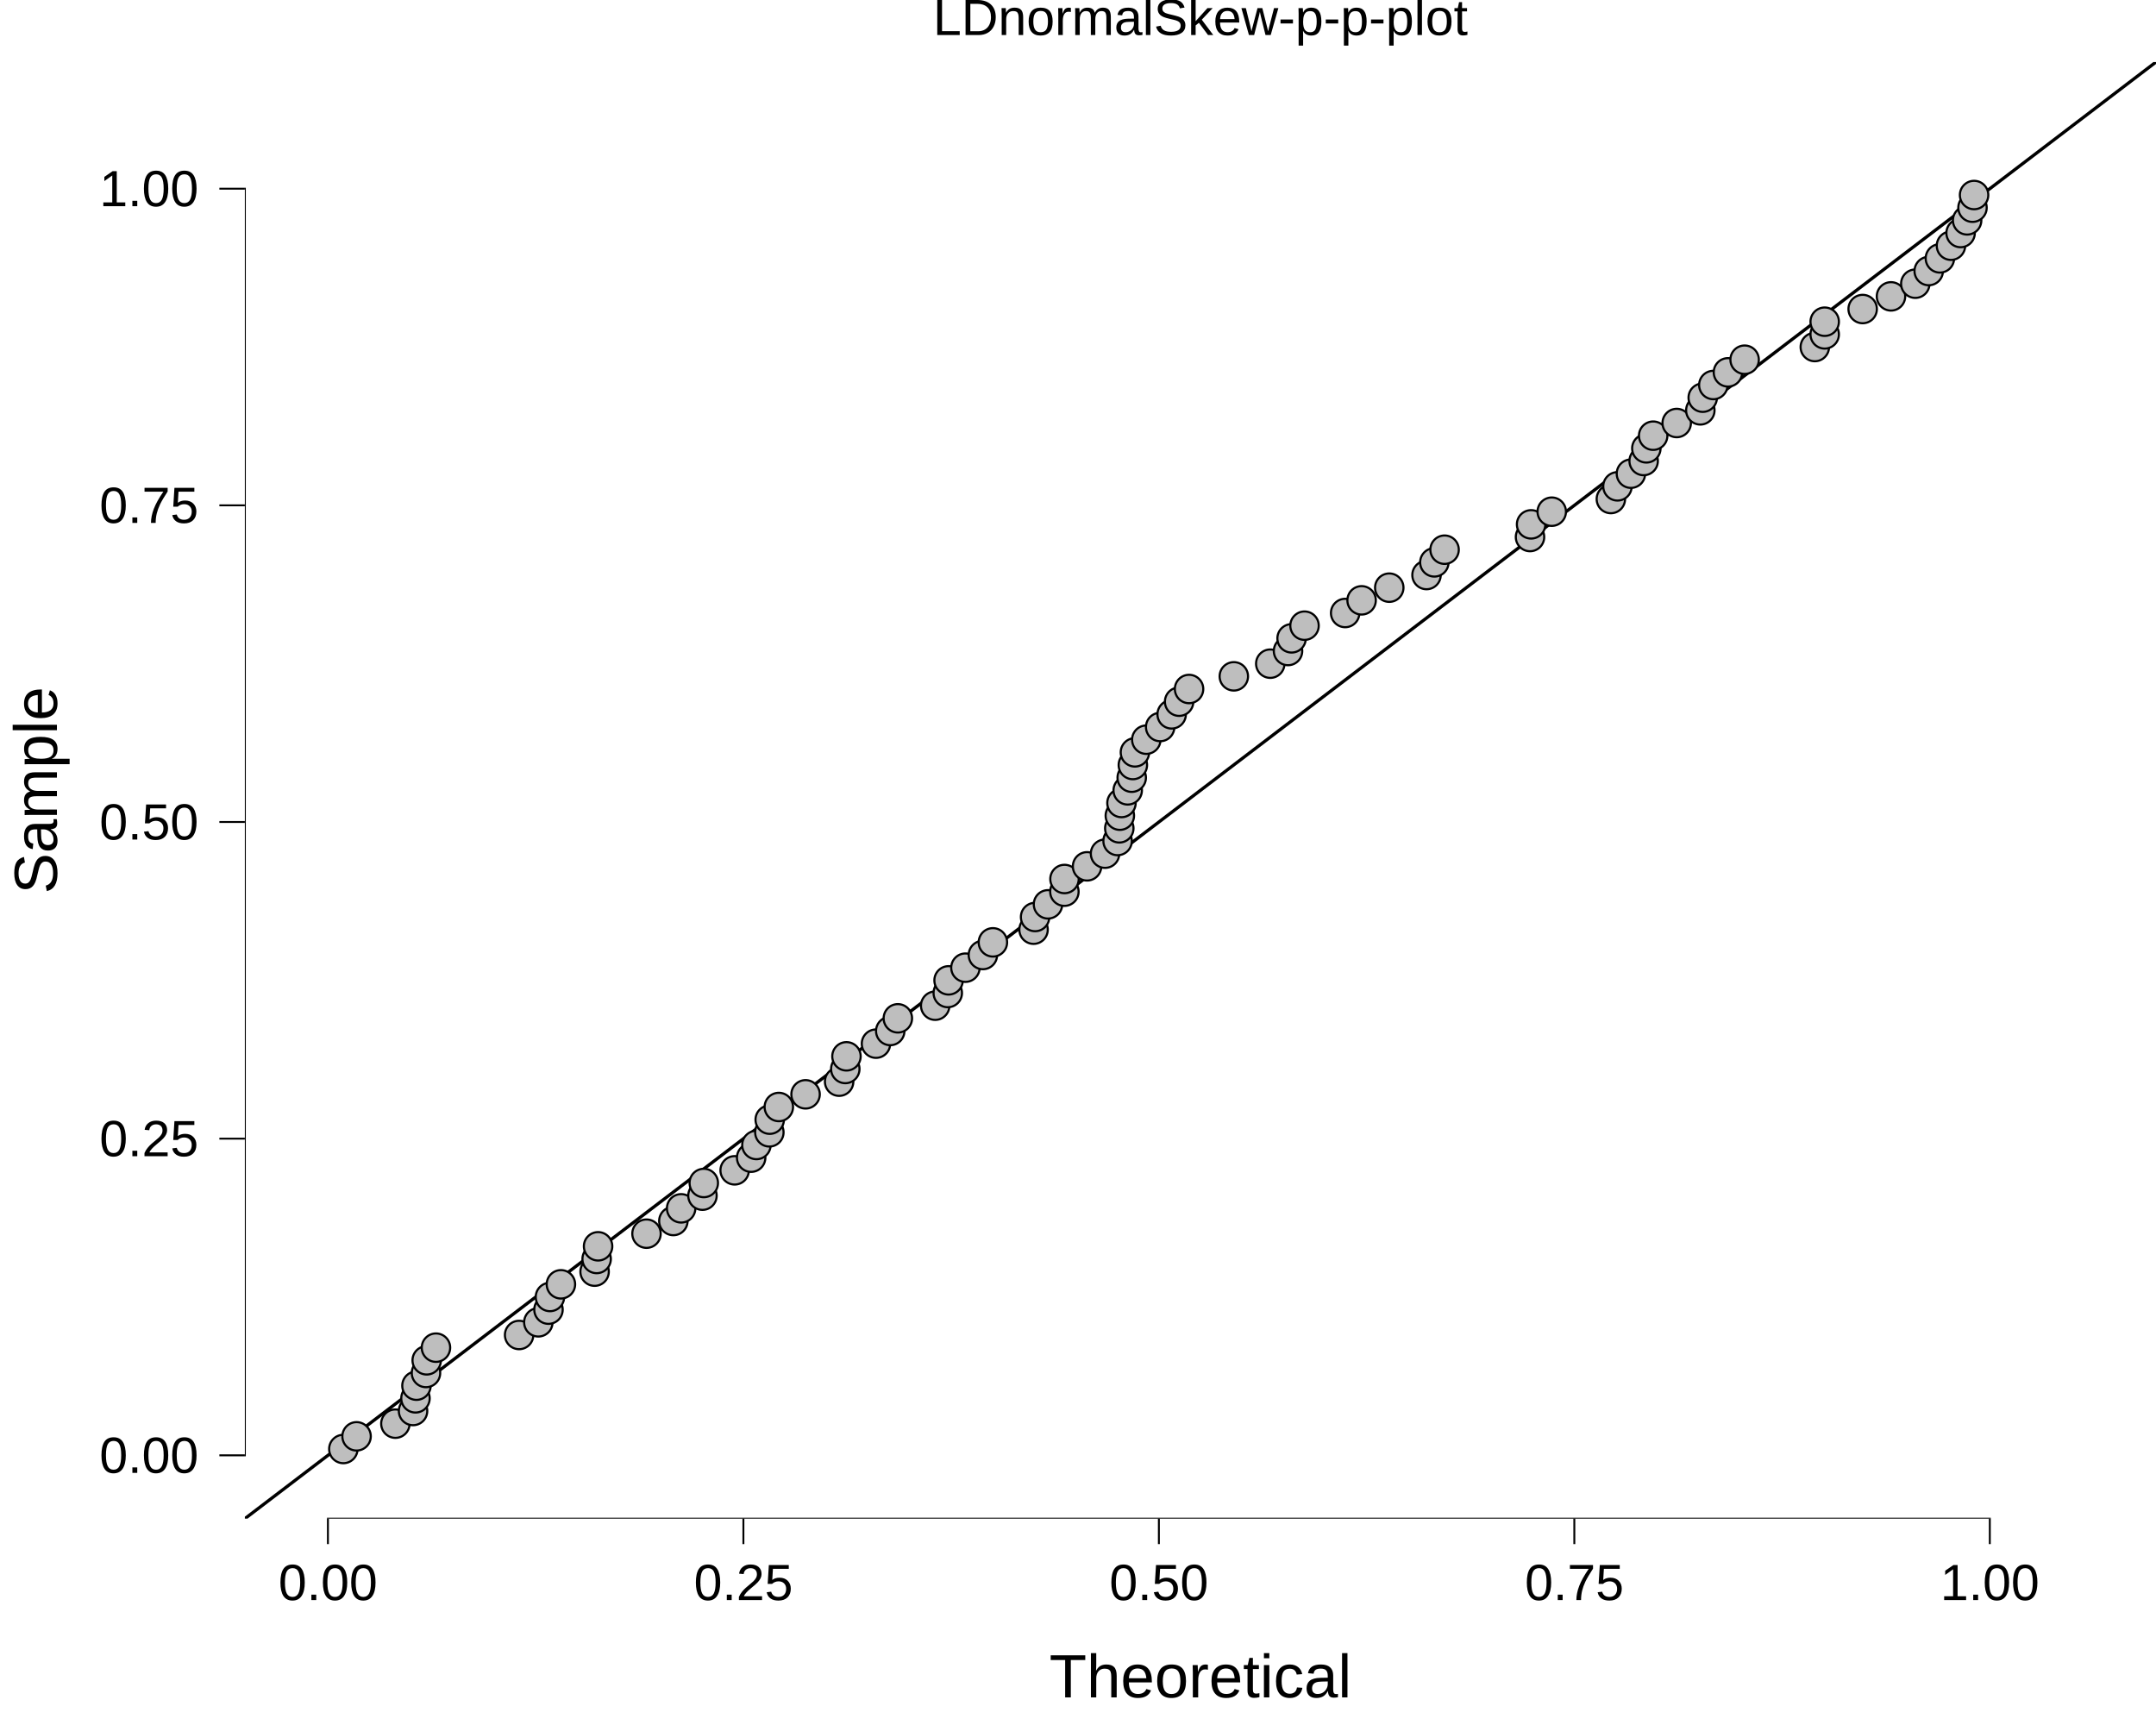
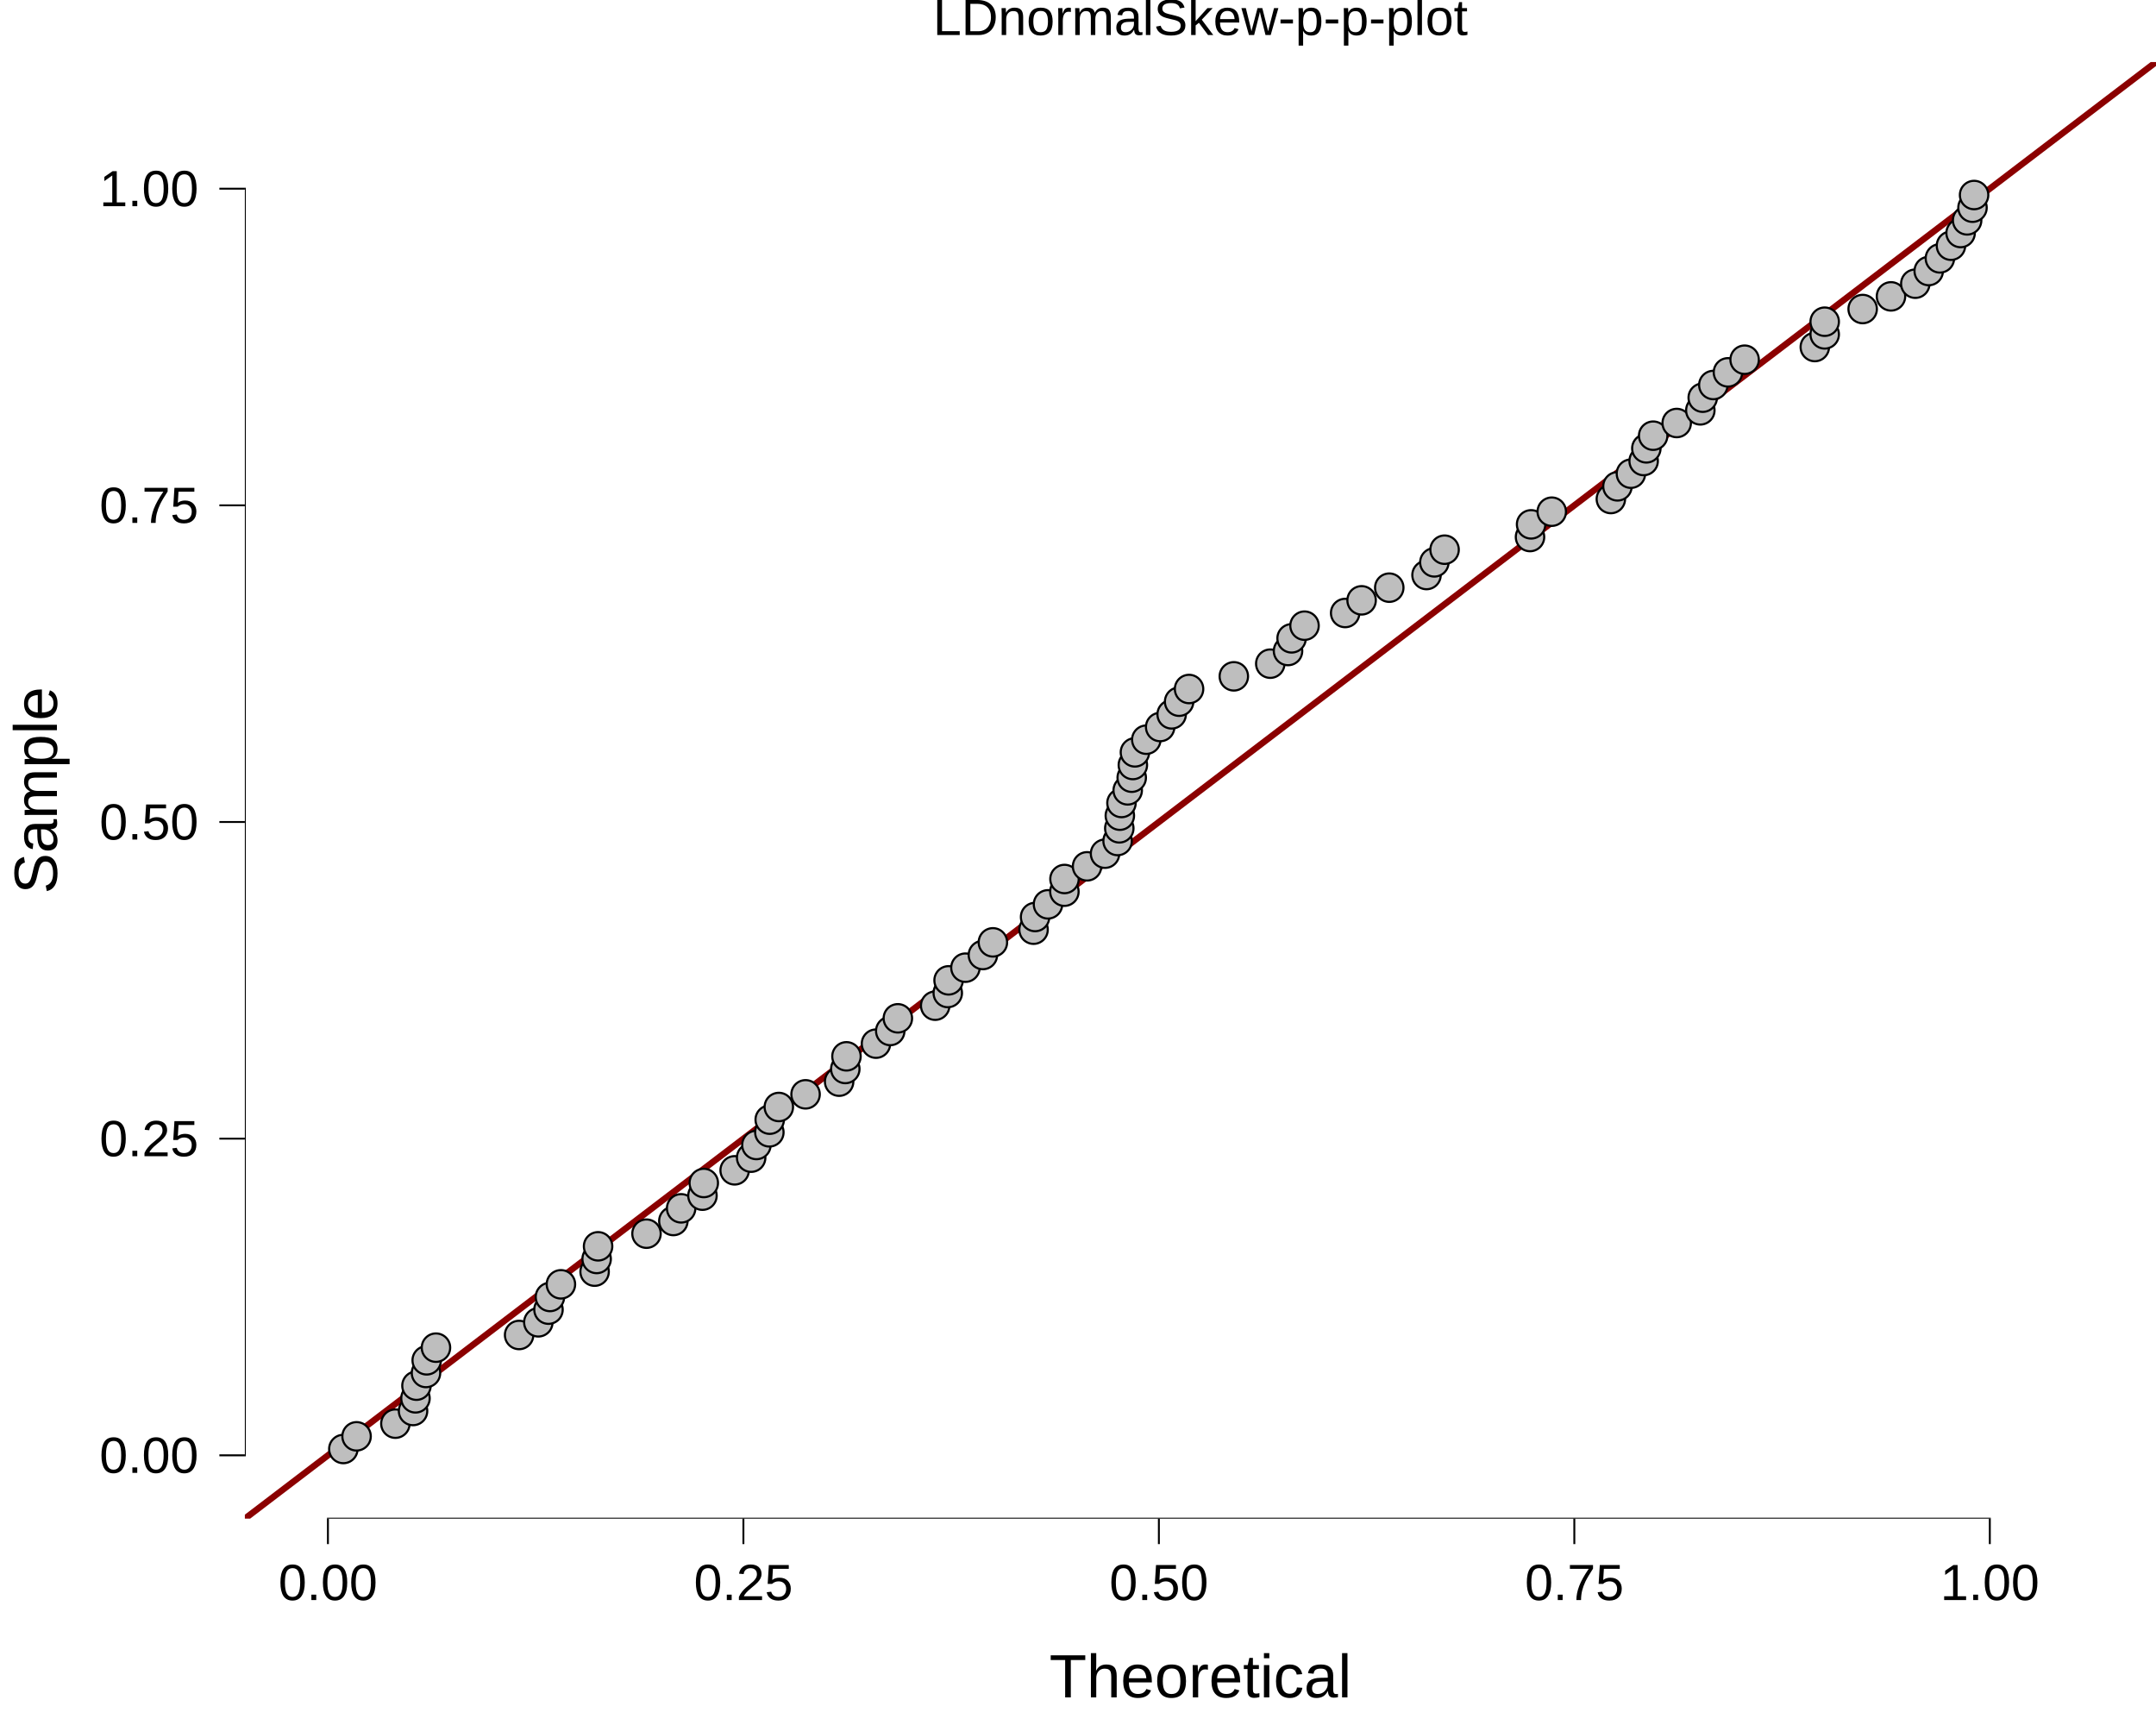
<svg xmlns="http://www.w3.org/2000/svg" viewBox="0 0 720.00 576.00">
  <defs>
    <style type="text/css">
    line, polyline, polygon, path, rect, circle {
      fill: none;
      stroke: #000000;
      stroke-linecap: round;
      stroke-linejoin: round;
      stroke-miterlimit: 10.00;
    }
  </style>
  </defs>
  <rect width="100%" height="100%" style="stroke: none; fill: #FFFFFF;" />
  <rect x="0.00" y="0.00" width="720.00" height="576.00" style="stroke-width: 10.67; stroke: none;" />
  <defs>
    <clipPath id="cpODEuNzd8NzIwLjAwfDUwNy4xMHwyMC43MQ==">
      <rect x="81.77" y="20.71" width="638.23" height="486.38" />
    </clipPath>
  </defs>
  <rect x="81.77" y="20.71" width="638.23" height="486.38" style="stroke-width: 10.67; stroke: none;" clip-path="url(#cpODEuNzd8NzIwLjAwfDUwNy4xMHwyMC43MQ==)" />
-   <line x1="81.77" y1="507.10" x2="720.00" y2="20.71" style="stroke-width: 1.07; stroke-linecap: butt;" clip-path="url(#cpODEuNzd8NzIwLjAwfDUwNy4xMHwyMC43MQ==)" />
+   <line x1="81.77" y1="507.10" x2="720.00" y2="20.71" style="stroke-width: 2.13; stroke: #8B0000; stroke-linecap: butt;" clip-path="url(#cpODEuNzd8NzIwLjAwfDUwNy4xMHwyMC43MQ==)" />
  <circle cx="114.66" cy="483.84" r="3.56pt" style="stroke-width: 0.71; fill: #BEBEBE;" clip-path="url(#cpODEuNzd8NzIwLjAwfDUwNy4xMHwyMC43MQ==)" />
  <circle cx="119.08" cy="479.61" r="3.56pt" style="stroke-width: 0.71; fill: #BEBEBE;" clip-path="url(#cpODEuNzd8NzIwLjAwfDUwNy4xMHwyMC43MQ==)" />
  <circle cx="132.04" cy="475.38" r="3.56pt" style="stroke-width: 0.71; fill: #BEBEBE;" clip-path="url(#cpODEuNzd8NzIwLjAwfDUwNy4xMHwyMC43MQ==)" />
  <circle cx="137.94" cy="471.15" r="3.56pt" style="stroke-width: 0.71; fill: #BEBEBE;" clip-path="url(#cpODEuNzd8NzIwLjAwfDUwNy4xMHwyMC43MQ==)" />
  <circle cx="138.75" cy="466.92" r="3.56pt" style="stroke-width: 0.71; fill: #BEBEBE;" clip-path="url(#cpODEuNzd8NzIwLjAwfDUwNy4xMHwyMC43MQ==)" />
  <circle cx="139.08" cy="462.69" r="3.56pt" style="stroke-width: 0.71; fill: #BEBEBE;" clip-path="url(#cpODEuNzd8NzIwLjAwfDUwNy4xMHwyMC43MQ==)" />
  <circle cx="142.26" cy="458.46" r="3.56pt" style="stroke-width: 0.71; fill: #BEBEBE;" clip-path="url(#cpODEuNzd8NzIwLjAwfDUwNy4xMHwyMC43MQ==)" />
  <circle cx="142.50" cy="454.23" r="3.56pt" style="stroke-width: 0.71; fill: #BEBEBE;" clip-path="url(#cpODEuNzd8NzIwLjAwfDUwNy4xMHwyMC43MQ==)" />
  <circle cx="145.59" cy="450.00" r="3.56pt" style="stroke-width: 0.71; fill: #BEBEBE;" clip-path="url(#cpODEuNzd8NzIwLjAwfDUwNy4xMHwyMC43MQ==)" />
  <circle cx="173.36" cy="445.77" r="3.56pt" style="stroke-width: 0.71; fill: #BEBEBE;" clip-path="url(#cpODEuNzd8NzIwLjAwfDUwNy4xMHwyMC43MQ==)" />
  <circle cx="179.78" cy="441.54" r="3.56pt" style="stroke-width: 0.71; fill: #BEBEBE;" clip-path="url(#cpODEuNzd8NzIwLjAwfDUwNy4xMHwyMC43MQ==)" />
  <circle cx="183.17" cy="437.31" r="3.56pt" style="stroke-width: 0.71; fill: #BEBEBE;" clip-path="url(#cpODEuNzd8NzIwLjAwfDUwNy4xMHwyMC43MQ==)" />
  <circle cx="183.66" cy="433.08" r="3.56pt" style="stroke-width: 0.71; fill: #BEBEBE;" clip-path="url(#cpODEuNzd8NzIwLjAwfDUwNy4xMHwyMC43MQ==)" />
  <circle cx="187.32" cy="428.85" r="3.56pt" style="stroke-width: 0.71; fill: #BEBEBE;" clip-path="url(#cpODEuNzd8NzIwLjAwfDUwNy4xMHwyMC43MQ==)" />
  <circle cx="198.57" cy="424.62" r="3.56pt" style="stroke-width: 0.71; fill: #BEBEBE;" clip-path="url(#cpODEuNzd8NzIwLjAwfDUwNy4xMHwyMC43MQ==)" />
  <circle cx="199.25" cy="420.39" r="3.56pt" style="stroke-width: 0.71; fill: #BEBEBE;" clip-path="url(#cpODEuNzd8NzIwLjAwfDUwNy4xMHwyMC43MQ==)" />
  <circle cx="199.73" cy="416.16" r="3.56pt" style="stroke-width: 0.71; fill: #BEBEBE;" clip-path="url(#cpODEuNzd8NzIwLjAwfDUwNy4xMHwyMC43MQ==)" />
  <circle cx="215.90" cy="411.94" r="3.56pt" style="stroke-width: 0.71; fill: #BEBEBE;" clip-path="url(#cpODEuNzd8NzIwLjAwfDUwNy4xMHwyMC43MQ==)" />
  <circle cx="224.87" cy="407.71" r="3.56pt" style="stroke-width: 0.71; fill: #BEBEBE;" clip-path="url(#cpODEuNzd8NzIwLjAwfDUwNy4xMHwyMC43MQ==)" />
  <circle cx="227.47" cy="403.48" r="3.56pt" style="stroke-width: 0.71; fill: #BEBEBE;" clip-path="url(#cpODEuNzd8NzIwLjAwfDUwNy4xMHwyMC43MQ==)" />
  <circle cx="234.59" cy="399.25" r="3.56pt" style="stroke-width: 0.71; fill: #BEBEBE;" clip-path="url(#cpODEuNzd8NzIwLjAwfDUwNy4xMHwyMC43MQ==)" />
  <circle cx="235.03" cy="395.02" r="3.56pt" style="stroke-width: 0.71; fill: #BEBEBE;" clip-path="url(#cpODEuNzd8NzIwLjAwfDUwNy4xMHwyMC43MQ==)" />
  <circle cx="245.34" cy="390.79" r="3.56pt" style="stroke-width: 0.71; fill: #BEBEBE;" clip-path="url(#cpODEuNzd8NzIwLjAwfDUwNy4xMHwyMC43MQ==)" />
  <circle cx="250.85" cy="386.56" r="3.56pt" style="stroke-width: 0.71; fill: #BEBEBE;" clip-path="url(#cpODEuNzd8NzIwLjAwfDUwNy4xMHwyMC43MQ==)" />
  <circle cx="252.61" cy="382.33" r="3.56pt" style="stroke-width: 0.71; fill: #BEBEBE;" clip-path="url(#cpODEuNzd8NzIwLjAwfDUwNy4xMHwyMC43MQ==)" />
  <circle cx="256.93" cy="378.10" r="3.56pt" style="stroke-width: 0.71; fill: #BEBEBE;" clip-path="url(#cpODEuNzd8NzIwLjAwfDUwNy4xMHwyMC43MQ==)" />
  <circle cx="257.05" cy="373.87" r="3.56pt" style="stroke-width: 0.71; fill: #BEBEBE;" clip-path="url(#cpODEuNzd8NzIwLjAwfDUwNy4xMHwyMC43MQ==)" />
  <circle cx="260.09" cy="369.64" r="3.56pt" style="stroke-width: 0.71; fill: #BEBEBE;" clip-path="url(#cpODEuNzd8NzIwLjAwfDUwNy4xMHwyMC43MQ==)" />
  <circle cx="269.02" cy="365.41" r="3.56pt" style="stroke-width: 0.71; fill: #BEBEBE;" clip-path="url(#cpODEuNzd8NzIwLjAwfDUwNy4xMHwyMC43MQ==)" />
  <circle cx="280.23" cy="361.18" r="3.56pt" style="stroke-width: 0.71; fill: #BEBEBE;" clip-path="url(#cpODEuNzd8NzIwLjAwfDUwNy4xMHwyMC43MQ==)" />
  <circle cx="282.29" cy="356.95" r="3.56pt" style="stroke-width: 0.71; fill: #BEBEBE;" clip-path="url(#cpODEuNzd8NzIwLjAwfDUwNy4xMHwyMC43MQ==)" />
  <circle cx="282.68" cy="352.72" r="3.56pt" style="stroke-width: 0.71; fill: #BEBEBE;" clip-path="url(#cpODEuNzd8NzIwLjAwfDUwNy4xMHwyMC43MQ==)" />
  <circle cx="292.54" cy="348.49" r="3.56pt" style="stroke-width: 0.71; fill: #BEBEBE;" clip-path="url(#cpODEuNzd8NzIwLjAwfDUwNy4xMHwyMC43MQ==)" />
  <circle cx="297.30" cy="344.26" r="3.56pt" style="stroke-width: 0.71; fill: #BEBEBE;" clip-path="url(#cpODEuNzd8NzIwLjAwfDUwNy4xMHwyMC43MQ==)" />
  <circle cx="299.84" cy="340.03" r="3.56pt" style="stroke-width: 0.71; fill: #BEBEBE;" clip-path="url(#cpODEuNzd8NzIwLjAwfDUwNy4xMHwyMC43MQ==)" />
  <circle cx="312.31" cy="335.81" r="3.56pt" style="stroke-width: 0.71; fill: #BEBEBE;" clip-path="url(#cpODEuNzd8NzIwLjAwfDUwNy4xMHwyMC43MQ==)" />
  <circle cx="316.51" cy="331.58" r="3.56pt" style="stroke-width: 0.71; fill: #BEBEBE;" clip-path="url(#cpODEuNzd8NzIwLjAwfDUwNy4xMHwyMC43MQ==)" />
  <circle cx="316.78" cy="327.35" r="3.56pt" style="stroke-width: 0.71; fill: #BEBEBE;" clip-path="url(#cpODEuNzd8NzIwLjAwfDUwNy4xMHwyMC43MQ==)" />
  <circle cx="322.41" cy="323.12" r="3.56pt" style="stroke-width: 0.71; fill: #BEBEBE;" clip-path="url(#cpODEuNzd8NzIwLjAwfDUwNy4xMHwyMC43MQ==)" />
  <circle cx="328.24" cy="318.89" r="3.56pt" style="stroke-width: 0.71; fill: #BEBEBE;" clip-path="url(#cpODEuNzd8NzIwLjAwfDUwNy4xMHwyMC43MQ==)" />
  <circle cx="331.58" cy="314.66" r="3.56pt" style="stroke-width: 0.71; fill: #BEBEBE;" clip-path="url(#cpODEuNzd8NzIwLjAwfDUwNy4xMHwyMC43MQ==)" />
  <circle cx="345.16" cy="310.43" r="3.56pt" style="stroke-width: 0.71; fill: #BEBEBE;" clip-path="url(#cpODEuNzd8NzIwLjAwfDUwNy4xMHwyMC43MQ==)" />
  <circle cx="345.67" cy="306.20" r="3.56pt" style="stroke-width: 0.71; fill: #BEBEBE;" clip-path="url(#cpODEuNzd8NzIwLjAwfDUwNy4xMHwyMC43MQ==)" />
  <circle cx="349.98" cy="301.97" r="3.56pt" style="stroke-width: 0.71; fill: #BEBEBE;" clip-path="url(#cpODEuNzd8NzIwLjAwfDUwNy4xMHwyMC43MQ==)" />
  <circle cx="355.46" cy="297.74" r="3.56pt" style="stroke-width: 0.71; fill: #BEBEBE;" clip-path="url(#cpODEuNzd8NzIwLjAwfDUwNy4xMHwyMC43MQ==)" />
  <circle cx="355.49" cy="293.51" r="3.56pt" style="stroke-width: 0.71; fill: #BEBEBE;" clip-path="url(#cpODEuNzd8NzIwLjAwfDUwNy4xMHwyMC43MQ==)" />
  <circle cx="363.03" cy="289.28" r="3.56pt" style="stroke-width: 0.71; fill: #BEBEBE;" clip-path="url(#cpODEuNzd8NzIwLjAwfDUwNy4xMHwyMC43MQ==)" />
  <circle cx="369.03" cy="285.05" r="3.56pt" style="stroke-width: 0.71; fill: #BEBEBE;" clip-path="url(#cpODEuNzd8NzIwLjAwfDUwNy4xMHwyMC43MQ==)" />
  <circle cx="373.22" cy="280.82" r="3.56pt" style="stroke-width: 0.71; fill: #BEBEBE;" clip-path="url(#cpODEuNzd8NzIwLjAwfDUwNy4xMHwyMC43MQ==)" />
  <circle cx="373.79" cy="276.59" r="3.56pt" style="stroke-width: 0.71; fill: #BEBEBE;" clip-path="url(#cpODEuNzd8NzIwLjAwfDUwNy4xMHwyMC43MQ==)" />
  <circle cx="373.97" cy="272.36" r="3.56pt" style="stroke-width: 0.71; fill: #BEBEBE;" clip-path="url(#cpODEuNzd8NzIwLjAwfDUwNy4xMHwyMC43MQ==)" />
  <circle cx="374.52" cy="268.13" r="3.56pt" style="stroke-width: 0.71; fill: #BEBEBE;" clip-path="url(#cpODEuNzd8NzIwLjAwfDUwNy4xMHwyMC43MQ==)" />
  <circle cx="376.60" cy="263.91" r="3.56pt" style="stroke-width: 0.71; fill: #BEBEBE;" clip-path="url(#cpODEuNzd8NzIwLjAwfDUwNy4xMHwyMC43MQ==)" />
  <circle cx="377.94" cy="259.68" r="3.56pt" style="stroke-width: 0.71; fill: #BEBEBE;" clip-path="url(#cpODEuNzd8NzIwLjAwfDUwNy4xMHwyMC43MQ==)" />
  <circle cx="378.32" cy="255.45" r="3.56pt" style="stroke-width: 0.71; fill: #BEBEBE;" clip-path="url(#cpODEuNzd8NzIwLjAwfDUwNy4xMHwyMC43MQ==)" />
  <circle cx="379.01" cy="251.22" r="3.56pt" style="stroke-width: 0.71; fill: #BEBEBE;" clip-path="url(#cpODEuNzd8NzIwLjAwfDUwNy4xMHwyMC43MQ==)" />
  <circle cx="382.81" cy="246.99" r="3.56pt" style="stroke-width: 0.71; fill: #BEBEBE;" clip-path="url(#cpODEuNzd8NzIwLjAwfDUwNy4xMHwyMC43MQ==)" />
  <circle cx="387.44" cy="242.76" r="3.56pt" style="stroke-width: 0.71; fill: #BEBEBE;" clip-path="url(#cpODEuNzd8NzIwLjAwfDUwNy4xMHwyMC43MQ==)" />
  <circle cx="391.28" cy="238.53" r="3.56pt" style="stroke-width: 0.71; fill: #BEBEBE;" clip-path="url(#cpODEuNzd8NzIwLjAwfDUwNy4xMHwyMC43MQ==)" />
  <circle cx="393.77" cy="234.30" r="3.56pt" style="stroke-width: 0.71; fill: #BEBEBE;" clip-path="url(#cpODEuNzd8NzIwLjAwfDUwNy4xMHwyMC43MQ==)" />
  <circle cx="397.09" cy="230.07" r="3.56pt" style="stroke-width: 0.71; fill: #BEBEBE;" clip-path="url(#cpODEuNzd8NzIwLjAwfDUwNy4xMHwyMC43MQ==)" />
  <circle cx="412.04" cy="225.84" r="3.56pt" style="stroke-width: 0.71; fill: #BEBEBE;" clip-path="url(#cpODEuNzd8NzIwLjAwfDUwNy4xMHwyMC43MQ==)" />
  <circle cx="424.21" cy="221.61" r="3.56pt" style="stroke-width: 0.71; fill: #BEBEBE;" clip-path="url(#cpODEuNzd8NzIwLjAwfDUwNy4xMHwyMC43MQ==)" />
  <circle cx="430.14" cy="217.38" r="3.56pt" style="stroke-width: 0.71; fill: #BEBEBE;" clip-path="url(#cpODEuNzd8NzIwLjAwfDUwNy4xMHwyMC43MQ==)" />
  <circle cx="431.33" cy="213.15" r="3.56pt" style="stroke-width: 0.71; fill: #BEBEBE;" clip-path="url(#cpODEuNzd8NzIwLjAwfDUwNy4xMHwyMC43MQ==)" />
  <circle cx="435.65" cy="208.92" r="3.56pt" style="stroke-width: 0.71; fill: #BEBEBE;" clip-path="url(#cpODEuNzd8NzIwLjAwfDUwNy4xMHwyMC43MQ==)" />
  <circle cx="449.22" cy="204.69" r="3.56pt" style="stroke-width: 0.71; fill: #BEBEBE;" clip-path="url(#cpODEuNzd8NzIwLjAwfDUwNy4xMHwyMC43MQ==)" />
  <circle cx="454.71" cy="200.46" r="3.56pt" style="stroke-width: 0.71; fill: #BEBEBE;" clip-path="url(#cpODEuNzd8NzIwLjAwfDUwNy4xMHwyMC43MQ==)" />
  <circle cx="463.95" cy="196.23" r="3.56pt" style="stroke-width: 0.71; fill: #BEBEBE;" clip-path="url(#cpODEuNzd8NzIwLjAwfDUwNy4xMHwyMC43MQ==)" />
  <circle cx="476.39" cy="192.01" r="3.56pt" style="stroke-width: 0.71; fill: #BEBEBE;" clip-path="url(#cpODEuNzd8NzIwLjAwfDUwNy4xMHwyMC43MQ==)" />
  <circle cx="479.01" cy="187.78" r="3.56pt" style="stroke-width: 0.71; fill: #BEBEBE;" clip-path="url(#cpODEuNzd8NzIwLjAwfDUwNy4xMHwyMC43MQ==)" />
  <circle cx="482.42" cy="183.55" r="3.56pt" style="stroke-width: 0.71; fill: #BEBEBE;" clip-path="url(#cpODEuNzd8NzIwLjAwfDUwNy4xMHwyMC43MQ==)" />
  <circle cx="510.95" cy="179.32" r="3.56pt" style="stroke-width: 0.71; fill: #BEBEBE;" clip-path="url(#cpODEuNzd8NzIwLjAwfDUwNy4xMHwyMC43MQ==)" />
  <circle cx="511.31" cy="175.09" r="3.56pt" style="stroke-width: 0.71; fill: #BEBEBE;" clip-path="url(#cpODEuNzd8NzIwLjAwfDUwNy4xMHwyMC43MQ==)" />
  <circle cx="518.21" cy="170.86" r="3.56pt" style="stroke-width: 0.71; fill: #BEBEBE;" clip-path="url(#cpODEuNzd8NzIwLjAwfDUwNy4xMHwyMC43MQ==)" />
  <circle cx="537.95" cy="166.63" r="3.56pt" style="stroke-width: 0.71; fill: #BEBEBE;" clip-path="url(#cpODEuNzd8NzIwLjAwfDUwNy4xMHwyMC43MQ==)" />
  <circle cx="540.16" cy="162.40" r="3.56pt" style="stroke-width: 0.71; fill: #BEBEBE;" clip-path="url(#cpODEuNzd8NzIwLjAwfDUwNy4xMHwyMC43MQ==)" />
  <circle cx="544.65" cy="158.17" r="3.56pt" style="stroke-width: 0.71; fill: #BEBEBE;" clip-path="url(#cpODEuNzd8NzIwLjAwfDUwNy4xMHwyMC43MQ==)" />
  <circle cx="548.90" cy="153.94" r="3.56pt" style="stroke-width: 0.71; fill: #BEBEBE;" clip-path="url(#cpODEuNzd8NzIwLjAwfDUwNy4xMHwyMC43MQ==)" />
  <circle cx="549.80" cy="149.71" r="3.56pt" style="stroke-width: 0.71; fill: #BEBEBE;" clip-path="url(#cpODEuNzd8NzIwLjAwfDUwNy4xMHwyMC43MQ==)" />
  <circle cx="552.08" cy="145.48" r="3.56pt" style="stroke-width: 0.71; fill: #BEBEBE;" clip-path="url(#cpODEuNzd8NzIwLjAwfDUwNy4xMHwyMC43MQ==)" />
  <circle cx="559.94" cy="141.25" r="3.56pt" style="stroke-width: 0.71; fill: #BEBEBE;" clip-path="url(#cpODEuNzd8NzIwLjAwfDUwNy4xMHwyMC43MQ==)" />
  <circle cx="567.83" cy="137.02" r="3.56pt" style="stroke-width: 0.71; fill: #BEBEBE;" clip-path="url(#cpODEuNzd8NzIwLjAwfDUwNy4xMHwyMC43MQ==)" />
  <circle cx="568.63" cy="132.79" r="3.56pt" style="stroke-width: 0.71; fill: #BEBEBE;" clip-path="url(#cpODEuNzd8NzIwLjAwfDUwNy4xMHwyMC43MQ==)" />
  <circle cx="572.17" cy="128.56" r="3.56pt" style="stroke-width: 0.71; fill: #BEBEBE;" clip-path="url(#cpODEuNzd8NzIwLjAwfDUwNy4xMHwyMC43MQ==)" />
  <circle cx="577.05" cy="124.33" r="3.56pt" style="stroke-width: 0.71; fill: #BEBEBE;" clip-path="url(#cpODEuNzd8NzIwLjAwfDUwNy4xMHwyMC43MQ==)" />
  <circle cx="582.62" cy="120.11" r="3.56pt" style="stroke-width: 0.71; fill: #BEBEBE;" clip-path="url(#cpODEuNzd8NzIwLjAwfDUwNy4xMHwyMC43MQ==)" />
  <circle cx="606.06" cy="115.88" r="3.56pt" style="stroke-width: 0.71; fill: #BEBEBE;" clip-path="url(#cpODEuNzd8NzIwLjAwfDUwNy4xMHwyMC43MQ==)" />
  <circle cx="609.36" cy="111.65" r="3.56pt" style="stroke-width: 0.71; fill: #BEBEBE;" clip-path="url(#cpODEuNzd8NzIwLjAwfDUwNy4xMHwyMC43MQ==)" />
  <circle cx="609.36" cy="107.42" r="3.56pt" style="stroke-width: 0.71; fill: #BEBEBE;" clip-path="url(#cpODEuNzd8NzIwLjAwfDUwNy4xMHwyMC43MQ==)" />
  <circle cx="622.04" cy="103.19" r="3.56pt" style="stroke-width: 0.71; fill: #BEBEBE;" clip-path="url(#cpODEuNzd8NzIwLjAwfDUwNy4xMHwyMC43MQ==)" />
  <circle cx="631.50" cy="98.96" r="3.56pt" style="stroke-width: 0.71; fill: #BEBEBE;" clip-path="url(#cpODEuNzd8NzIwLjAwfDUwNy4xMHwyMC43MQ==)" />
  <circle cx="639.62" cy="94.73" r="3.56pt" style="stroke-width: 0.71; fill: #BEBEBE;" clip-path="url(#cpODEuNzd8NzIwLjAwfDUwNy4xMHwyMC43MQ==)" />
  <circle cx="644.10" cy="90.50" r="3.56pt" style="stroke-width: 0.71; fill: #BEBEBE;" clip-path="url(#cpODEuNzd8NzIwLjAwfDUwNy4xMHwyMC43MQ==)" />
  <circle cx="647.83" cy="86.27" r="3.56pt" style="stroke-width: 0.71; fill: #BEBEBE;" clip-path="url(#cpODEuNzd8NzIwLjAwfDUwNy4xMHwyMC43MQ==)" />
  <circle cx="651.53" cy="82.04" r="3.56pt" style="stroke-width: 0.71; fill: #BEBEBE;" clip-path="url(#cpODEuNzd8NzIwLjAwfDUwNy4xMHwyMC43MQ==)" />
  <circle cx="654.75" cy="77.81" r="3.56pt" style="stroke-width: 0.71; fill: #BEBEBE;" clip-path="url(#cpODEuNzd8NzIwLjAwfDUwNy4xMHwyMC43MQ==)" />
  <circle cx="656.93" cy="73.58" r="3.56pt" style="stroke-width: 0.71; fill: #BEBEBE;" clip-path="url(#cpODEuNzd8NzIwLjAwfDUwNy4xMHwyMC43MQ==)" />
  <circle cx="658.72" cy="69.35" r="3.56pt" style="stroke-width: 0.71; fill: #BEBEBE;" clip-path="url(#cpODEuNzd8NzIwLjAwfDUwNy4xMHwyMC43MQ==)" />
  <circle cx="659.25" cy="65.12" r="3.56pt" style="stroke-width: 0.71; fill: #BEBEBE;" clip-path="url(#cpODEuNzd8NzIwLjAwfDUwNy4xMHwyMC43MQ==)" />
  <line x1="109.20" y1="507.10" x2="664.82" y2="507.10" style="stroke-width: 0.64; stroke-linecap: butt;" clip-path="url(#cpODEuNzd8NzIwLjAwfDUwNy4xMHwyMC43MQ==)" />
  <line x1="81.77" y1="486.27" x2="81.77" y2="62.69" style="stroke-width: 0.64; stroke-linecap: butt;" clip-path="url(#cpODEuNzd8NzIwLjAwfDUwNy4xMHwyMC43MQ==)" />
  <rect x="81.77" y="20.71" width="638.23" height="486.38" style="stroke-width: 0.00; stroke: none;" clip-path="url(#cpODEuNzd8NzIwLjAwfDUwNy4xMHwyMC43MQ==)" />
  <defs>
    <clipPath id="cpMC4wMHw3MjAuMDB8NTc2LjAwfDAuMDA=">
      <rect x="0.00" y="0.00" width="720.00" height="576.00" />
    </clipPath>
  </defs>
  <polyline points="81.77,507.10 81.77,20.71 " style="stroke-width: 0.00; stroke: none; stroke-linecap: butt;" clip-path="url(#cpMC4wMHw3MjAuMDB8NTc2LjAwfDAuMDA=)" />
  <g clip-path="url(#cpMC4wMHw3MjAuMDB8NTc2LjAwfDAuMDA=)">
    <text x="33.21" y="491.80" style="font-size: 17.00px; font-family: Liberation Sans;" textLength="33.08px" lengthAdjust="spacingAndGlyphs">0.00</text>
  </g>
  <g clip-path="url(#cpMC4wMHw3MjAuMDB8NTc2LjAwfDAuMDA=)">
    <text x="33.21" y="386.07" style="font-size: 17.00px; font-family: Liberation Sans;" textLength="33.08px" lengthAdjust="spacingAndGlyphs">0.25</text>
  </g>
  <g clip-path="url(#cpMC4wMHw3MjAuMDB8NTc2LjAwfDAuMDA=)">
    <text x="33.21" y="280.33" style="font-size: 17.00px; font-family: Liberation Sans;" textLength="33.08px" lengthAdjust="spacingAndGlyphs">0.50</text>
  </g>
  <g clip-path="url(#cpMC4wMHw3MjAuMDB8NTc2LjAwfDAuMDA=)">
    <text x="33.21" y="174.60" style="font-size: 17.00px; font-family: Liberation Sans;" textLength="33.08px" lengthAdjust="spacingAndGlyphs">0.75</text>
  </g>
  <g clip-path="url(#cpMC4wMHw3MjAuMDB8NTc2LjAwfDAuMDA=)">
    <text x="33.21" y="68.86" style="font-size: 17.00px; font-family: Liberation Sans;" textLength="33.08px" lengthAdjust="spacingAndGlyphs">1.00</text>
  </g>
  <polyline points="73.26,485.95 81.77,485.95 " style="stroke-width: 0.64; stroke-linecap: butt;" clip-path="url(#cpMC4wMHw3MjAuMDB8NTc2LjAwfDAuMDA=)" />
  <polyline points="73.26,380.21 81.77,380.21 " style="stroke-width: 0.64; stroke-linecap: butt;" clip-path="url(#cpMC4wMHw3MjAuMDB8NTc2LjAwfDAuMDA=)" />
  <polyline points="73.26,274.48 81.77,274.48 " style="stroke-width: 0.64; stroke-linecap: butt;" clip-path="url(#cpMC4wMHw3MjAuMDB8NTc2LjAwfDAuMDA=)" />
  <polyline points="73.26,168.74 81.77,168.74 " style="stroke-width: 0.64; stroke-linecap: butt;" clip-path="url(#cpMC4wMHw3MjAuMDB8NTc2LjAwfDAuMDA=)" />
  <polyline points="73.26,63.01 81.77,63.01 " style="stroke-width: 0.64; stroke-linecap: butt;" clip-path="url(#cpMC4wMHw3MjAuMDB8NTc2LjAwfDAuMDA=)" />
  <polyline points="81.77,507.10 720.00,507.10 " style="stroke-width: 0.00; stroke: none; stroke-linecap: butt;" clip-path="url(#cpMC4wMHw3MjAuMDB8NTc2LjAwfDAuMDA=)" />
  <polyline points="109.51,515.60 109.51,507.10 " style="stroke-width: 0.64; stroke-linecap: butt;" clip-path="url(#cpMC4wMHw3MjAuMDB8NTc2LjAwfDAuMDA=)" />
  <polyline points="248.26,515.60 248.26,507.10 " style="stroke-width: 0.64; stroke-linecap: butt;" clip-path="url(#cpMC4wMHw3MjAuMDB8NTc2LjAwfDAuMDA=)" />
  <polyline points="387.01,515.60 387.01,507.10 " style="stroke-width: 0.64; stroke-linecap: butt;" clip-path="url(#cpMC4wMHw3MjAuMDB8NTc2LjAwfDAuMDA=)" />
  <polyline points="525.75,515.60 525.75,507.10 " style="stroke-width: 0.64; stroke-linecap: butt;" clip-path="url(#cpMC4wMHw3MjAuMDB8NTc2LjAwfDAuMDA=)" />
  <polyline points="664.50,515.60 664.50,507.10 " style="stroke-width: 0.64; stroke-linecap: butt;" clip-path="url(#cpMC4wMHw3MjAuMDB8NTc2LjAwfDAuMDA=)" />
  <g clip-path="url(#cpMC4wMHw3MjAuMDB8NTc2LjAwfDAuMDA=)">
    <text x="92.98" y="534.28" style="font-size: 17.00px; font-family: Liberation Sans;" textLength="33.08px" lengthAdjust="spacingAndGlyphs">0.00</text>
  </g>
  <g clip-path="url(#cpMC4wMHw3MjAuMDB8NTc2LjAwfDAuMDA=)">
    <text x="231.72" y="534.28" style="font-size: 17.00px; font-family: Liberation Sans;" textLength="33.08px" lengthAdjust="spacingAndGlyphs">0.25</text>
  </g>
  <g clip-path="url(#cpMC4wMHw3MjAuMDB8NTc2LjAwfDAuMDA=)">
    <text x="370.47" y="534.28" style="font-size: 17.00px; font-family: Liberation Sans;" textLength="33.08px" lengthAdjust="spacingAndGlyphs">0.50</text>
  </g>
  <g clip-path="url(#cpMC4wMHw3MjAuMDB8NTc2LjAwfDAuMDA=)">
    <text x="509.22" y="534.28" style="font-size: 17.00px; font-family: Liberation Sans;" textLength="33.08px" lengthAdjust="spacingAndGlyphs">0.75</text>
  </g>
  <g clip-path="url(#cpMC4wMHw3MjAuMDB8NTc2LjAwfDAuMDA=)">
    <text x="647.96" y="534.28" style="font-size: 17.00px; font-family: Liberation Sans;" textLength="33.08px" lengthAdjust="spacingAndGlyphs">1.00</text>
  </g>
  <g clip-path="url(#cpMC4wMHw3MjAuMDB8NTc2LjAwfDAuMDA=)">
    <text x="350.43" y="566.78" style="font-size: 20.40px; font-family: Liberation Sans;" textLength="100.91px" lengthAdjust="spacingAndGlyphs">Theoretical</text>
  </g>
  <g clip-path="url(#cpMC4wMHw3MjAuMDB8NTc2LjAwfDAuMDA=)">
    <text transform="translate(19.01,298.48) rotate(-90)" style="font-size: 20.40px; font-family: Liberation Sans;" textLength="69.14px" lengthAdjust="spacingAndGlyphs">Sample</text>
  </g>
  <g clip-path="url(#cpMC4wMHw3MjAuMDB8NTc2LjAwfDAuMDA=)">
    <text x="311.61" y="11.70" style="font-size: 17.00px; font-family: Liberation Sans;" textLength="178.55px" lengthAdjust="spacingAndGlyphs">LDnormalSkew-p-p-plot</text>
  </g>
</svg>
